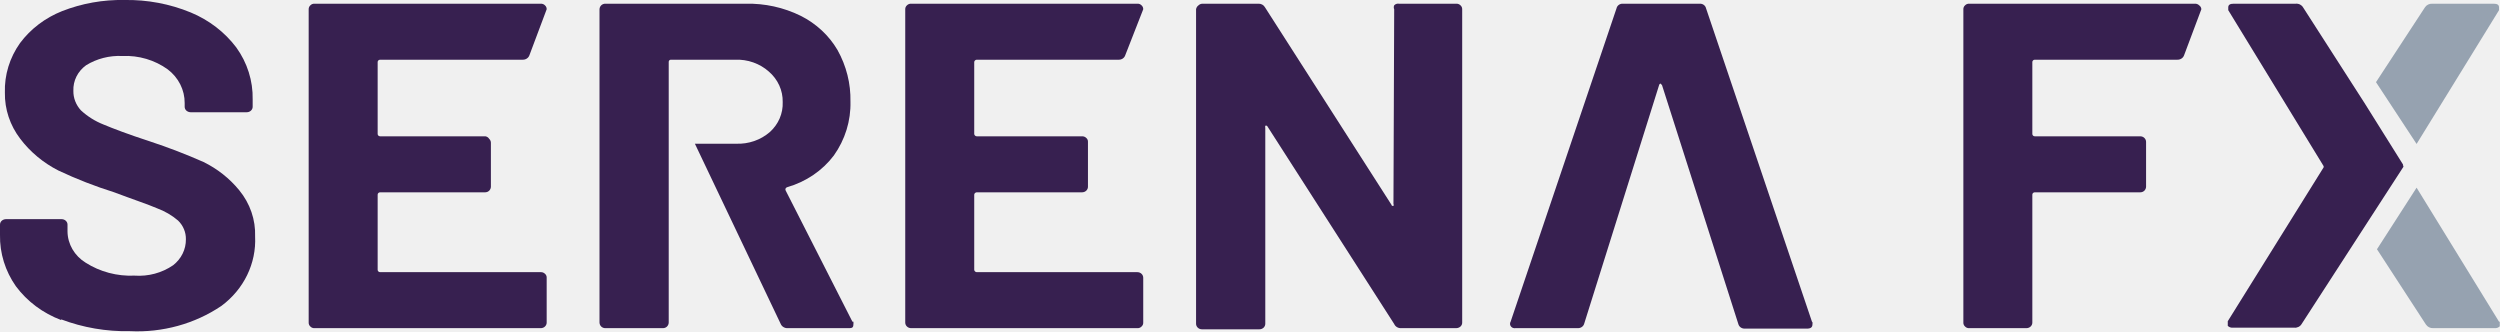
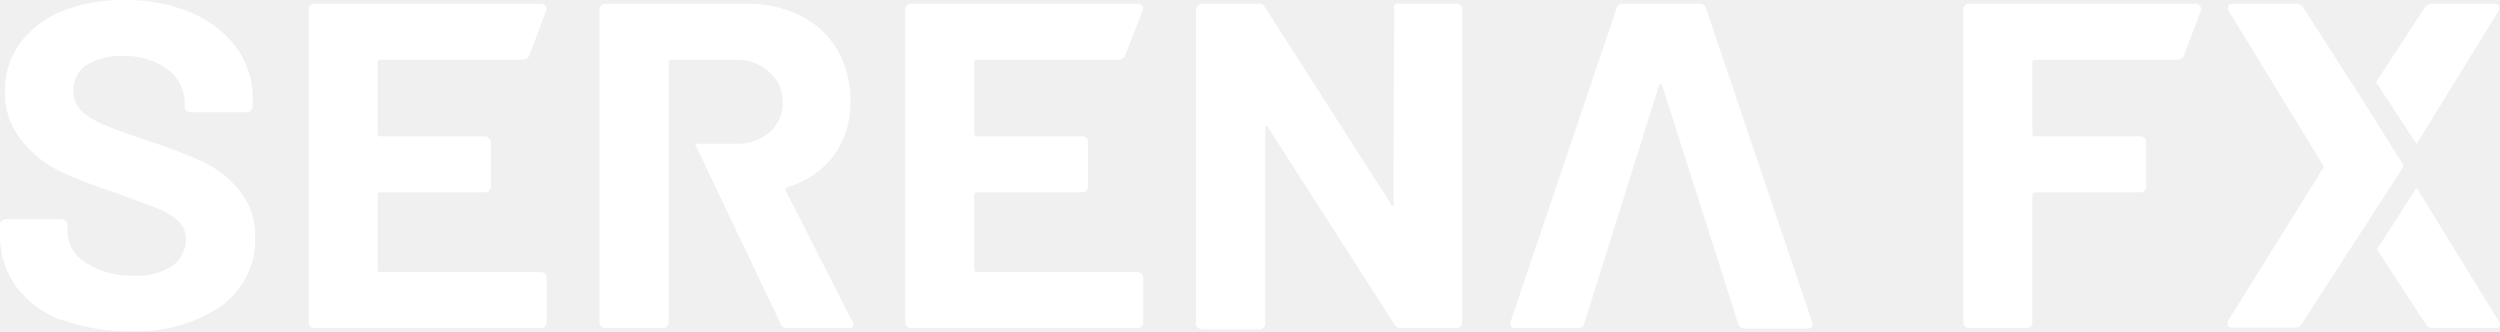
<svg xmlns="http://www.w3.org/2000/svg" width="226" height="30" viewBox="0 0 226 30" fill="none">
  <g clip-path="url(#clip0_372_5843)">
-     <path d="M217.266 14.979C217.266 14.979 217.266 14.979 217.266 15.084L213.662 20.648L208.068 29.289C208.004 29.399 207.907 29.49 207.789 29.55C207.671 29.609 207.537 29.635 207.404 29.623H201.832C201.75 29.628 201.668 29.616 201.591 29.587C201.515 29.558 201.446 29.513 201.39 29.456C201.39 29.456 201.39 29.205 201.39 29.038L210.058 15.126C210.058 15.126 210.058 15.126 210.058 15.021L201.434 0.92V0.669C201.434 0.439 201.589 0.335 201.921 0.335H207.537C207.67 0.323 207.804 0.349 207.922 0.408C208.039 0.468 208.136 0.559 208.2 0.669L213.75 9.31L217.222 14.854C217.232 14.873 217.237 14.895 217.237 14.916C217.237 14.938 217.232 14.959 217.222 14.979" fill="#372050" />
-     <path class="_accent" d="M225.912 29.079L218.46 16.966L214.878 22.531L219.3 29.331C219.368 29.438 219.466 29.526 219.583 29.585C219.7 29.644 219.831 29.672 219.964 29.665H225.536C225.618 29.67 225.7 29.658 225.777 29.629C225.853 29.6 225.922 29.555 225.978 29.498C225.978 29.498 225.978 29.247 225.978 29.079M225.536 0.335H219.875C219.743 0.328 219.611 0.356 219.494 0.415C219.378 0.474 219.28 0.562 219.212 0.669L214.79 7.427L218.46 13.012L225.912 0.92V0.669C225.912 0.439 225.757 0.335 225.425 0.335" fill="#96A2B0" />
-     <path d="M5.528 28.933C3.88 28.312 2.458 27.251 1.437 25.878C0.472 24.504 -0.03 22.884 2.38266e-05 21.234V20.314C-0.001 20.247 0.012 20.182 0.038 20.12C0.065 20.059 0.105 20.004 0.155 19.958C0.257 19.867 0.391 19.815 0.531 19.811H5.572C5.642 19.811 5.711 19.824 5.775 19.849C5.84 19.874 5.899 19.911 5.948 19.958C5.998 20.004 6.038 20.059 6.065 20.12C6.091 20.182 6.104 20.247 6.103 20.314V20.92C6.108 21.482 6.261 22.034 6.546 22.527C6.832 23.019 7.241 23.438 7.739 23.744C9.041 24.575 10.592 24.986 12.161 24.916C13.407 25.005 14.645 24.671 15.655 23.975C16.019 23.69 16.312 23.332 16.511 22.927C16.71 22.521 16.81 22.079 16.805 21.631C16.811 21.319 16.752 21.008 16.63 20.717C16.509 20.426 16.328 20.161 16.097 19.937C15.54 19.461 14.895 19.086 14.195 18.828C13.377 18.473 11.984 18.012 10.326 17.385C8.599 16.843 6.914 16.186 5.285 15.418C3.919 14.724 2.739 13.744 1.835 12.552C0.904 11.337 0.415 9.869 0.442 8.368C0.393 6.777 0.873 5.211 1.813 3.891C2.77 2.61 4.088 1.61 5.616 1.004C7.402 0.305 9.322 -0.037 11.255 -0C13.315 -0.035 15.358 0.35 17.247 1.129C18.894 1.812 20.315 2.904 21.36 4.288C22.359 5.673 22.877 7.319 22.841 8.996V9.644C22.843 9.71 22.829 9.776 22.803 9.837C22.776 9.898 22.736 9.954 22.686 10C22.637 10.046 22.578 10.083 22.514 10.108C22.449 10.133 22.38 10.146 22.31 10.146H17.225C17.085 10.142 16.951 10.09 16.849 10C16.799 9.954 16.759 9.898 16.732 9.837C16.706 9.776 16.693 9.71 16.694 9.644V9.309C16.697 8.728 16.561 8.153 16.297 7.628C16.033 7.103 15.647 6.641 15.168 6.276C13.992 5.424 12.535 4.994 11.056 5.062C9.899 5.007 8.753 5.3 7.783 5.899C7.411 6.168 7.111 6.517 6.911 6.917C6.711 7.318 6.616 7.758 6.633 8.201C6.619 8.854 6.864 9.488 7.319 9.979C7.906 10.522 8.596 10.955 9.353 11.255C10.26 11.632 11.564 12.134 13.554 12.782C15.201 13.324 16.817 13.946 18.397 14.644C19.656 15.262 20.758 16.134 21.625 17.196C22.606 18.389 23.115 19.87 23.062 21.381C23.12 22.581 22.873 23.777 22.342 24.869C21.811 25.961 21.012 26.917 20.011 27.657C17.605 29.278 14.691 30.081 11.741 29.937C9.615 29.98 7.502 29.617 5.528 28.87" fill="#372050" />
-     <path d="M47.252 5.398H34.361C34.302 5.398 34.246 5.42 34.205 5.459C34.163 5.498 34.14 5.551 34.14 5.607V12.113C34.14 12.169 34.163 12.222 34.205 12.261C34.246 12.3 34.302 12.322 34.361 12.322H43.891C43.96 12.337 44.025 12.365 44.083 12.404C44.14 12.444 44.187 12.494 44.223 12.552C44.272 12.599 44.311 12.655 44.337 12.716C44.364 12.777 44.378 12.842 44.377 12.908V16.883C44.373 17.015 44.318 17.142 44.223 17.239C44.174 17.286 44.115 17.324 44.051 17.349C43.986 17.374 43.917 17.386 43.847 17.385H34.361C34.302 17.385 34.246 17.407 34.205 17.446C34.163 17.486 34.14 17.539 34.14 17.594V24.393C34.14 24.449 34.163 24.502 34.205 24.541C34.246 24.581 34.302 24.603 34.361 24.603H48.888C48.958 24.6 49.028 24.612 49.093 24.637C49.158 24.662 49.216 24.701 49.264 24.749C49.317 24.793 49.358 24.848 49.385 24.91C49.412 24.972 49.423 25.038 49.419 25.105V29.163C49.419 29.297 49.363 29.424 49.263 29.518C49.164 29.613 49.029 29.665 48.888 29.665H28.435C28.365 29.669 28.294 29.659 28.229 29.633C28.164 29.608 28.106 29.569 28.059 29.519C28.008 29.474 27.967 29.419 27.941 29.357C27.914 29.296 27.902 29.23 27.904 29.163V0.837C27.902 0.771 27.914 0.704 27.941 0.643C27.967 0.582 28.008 0.526 28.059 0.481C28.106 0.432 28.164 0.392 28.229 0.367C28.294 0.342 28.365 0.331 28.435 0.335H48.888C48.958 0.332 49.028 0.344 49.093 0.369C49.158 0.394 49.216 0.433 49.264 0.481C49.315 0.526 49.356 0.582 49.383 0.643C49.409 0.704 49.422 0.771 49.419 0.837L47.849 5.021C47.803 5.135 47.721 5.232 47.614 5.299C47.507 5.367 47.38 5.401 47.252 5.398Z" fill="#372050" />
-     <path d="M101.204 5.398H88.291C88.234 5.402 88.18 5.426 88.14 5.464C88.099 5.502 88.075 5.553 88.07 5.607V12.113C88.075 12.167 88.099 12.217 88.14 12.256C88.18 12.294 88.234 12.318 88.291 12.322H97.821C97.891 12.32 97.961 12.331 98.025 12.357C98.09 12.382 98.149 12.42 98.197 12.469C98.249 12.513 98.29 12.568 98.317 12.63C98.344 12.691 98.356 12.758 98.351 12.824V16.883C98.351 16.949 98.338 17.014 98.311 17.075C98.284 17.136 98.245 17.191 98.196 17.238C98.147 17.285 98.088 17.322 98.024 17.347C97.959 17.372 97.89 17.385 97.821 17.385H88.291C88.234 17.39 88.18 17.413 88.14 17.452C88.099 17.49 88.075 17.54 88.07 17.594V24.393C88.075 24.447 88.099 24.498 88.14 24.536C88.18 24.574 88.234 24.598 88.291 24.603H102.818C102.958 24.603 103.093 24.655 103.193 24.75C103.292 24.844 103.348 24.972 103.348 25.105V29.163C103.351 29.23 103.339 29.296 103.312 29.357C103.285 29.419 103.245 29.474 103.194 29.519C103.147 29.569 103.089 29.608 103.024 29.633C102.958 29.659 102.888 29.669 102.818 29.665H82.365C82.224 29.665 82.089 29.613 81.99 29.518C81.89 29.424 81.834 29.297 81.834 29.163V0.837C81.831 0.771 81.844 0.704 81.87 0.643C81.897 0.582 81.938 0.526 81.989 0.481C82.037 0.433 82.095 0.394 82.16 0.369C82.225 0.344 82.295 0.332 82.365 0.335H102.818C102.888 0.331 102.958 0.342 103.024 0.367C103.089 0.392 103.147 0.432 103.194 0.481C103.245 0.526 103.285 0.582 103.312 0.643C103.339 0.704 103.351 0.771 103.348 0.837L101.712 5.021C101.67 5.133 101.592 5.23 101.489 5.297C101.386 5.365 101.263 5.4 101.137 5.398" fill="#372050" />
-     <path d="M126.035 0.481C126.088 0.422 126.157 0.377 126.235 0.351C126.313 0.326 126.396 0.32 126.477 0.335H131.651C131.721 0.332 131.791 0.344 131.856 0.369C131.921 0.394 131.979 0.433 132.027 0.481C132.078 0.526 132.119 0.582 132.145 0.643C132.172 0.704 132.184 0.771 132.182 0.837V29.163C132.183 29.229 132.17 29.295 132.143 29.356C132.117 29.418 132.077 29.473 132.027 29.519C131.925 29.609 131.791 29.661 131.651 29.665H126.654C126.522 29.67 126.392 29.637 126.281 29.569C126.171 29.502 126.085 29.404 126.035 29.289L114.559 11.402C114.559 11.402 114.426 11.276 114.382 11.402C114.338 11.527 114.382 11.402 114.382 11.59V29.268C114.382 29.401 114.326 29.529 114.227 29.623C114.127 29.717 113.992 29.77 113.851 29.77H108.655C108.585 29.77 108.516 29.757 108.452 29.732C108.388 29.706 108.329 29.669 108.28 29.623C108.231 29.576 108.192 29.521 108.165 29.46C108.138 29.399 108.124 29.334 108.124 29.268V0.837C108.146 0.695 108.225 0.568 108.346 0.481C108.394 0.434 108.453 0.396 108.517 0.371C108.582 0.346 108.652 0.333 108.721 0.335H113.741C113.867 0.326 113.994 0.354 114.104 0.413C114.214 0.473 114.303 0.562 114.36 0.669L125.791 18.515C125.791 18.515 125.791 18.64 125.968 18.619C125.984 18.59 125.992 18.558 125.992 18.525C125.992 18.492 125.984 18.46 125.968 18.431L126.035 0.837C126.01 0.781 125.997 0.72 125.997 0.659C125.997 0.598 126.01 0.538 126.035 0.481Z" fill="#372050" />
-     <path d="M196.791 5.398H183.944C183.886 5.398 183.829 5.42 183.788 5.459C183.746 5.498 183.723 5.551 183.723 5.607V12.113C183.723 12.169 183.746 12.222 183.788 12.261C183.829 12.3 183.886 12.322 183.944 12.322H193.474C193.544 12.321 193.614 12.333 193.678 12.358C193.743 12.384 193.801 12.421 193.85 12.469C193.899 12.515 193.938 12.571 193.965 12.632C193.992 12.693 194.005 12.758 194.005 12.824V16.883C194.001 17.015 193.946 17.142 193.85 17.239C193.801 17.286 193.743 17.324 193.678 17.349C193.614 17.374 193.544 17.386 193.474 17.385H183.944C183.886 17.385 183.829 17.407 183.788 17.446C183.746 17.486 183.723 17.539 183.723 17.594V29.163C183.723 29.297 183.667 29.424 183.568 29.518C183.468 29.613 183.333 29.665 183.192 29.665H178.018C177.948 29.669 177.878 29.659 177.813 29.633C177.748 29.608 177.689 29.569 177.643 29.519C177.591 29.474 177.551 29.419 177.524 29.357C177.497 29.296 177.485 29.23 177.488 29.163V0.837C177.485 0.771 177.497 0.704 177.524 0.643C177.551 0.582 177.591 0.526 177.643 0.481C177.689 0.432 177.748 0.392 177.813 0.367C177.878 0.342 177.948 0.331 178.018 0.335H198.427C198.497 0.332 198.567 0.344 198.632 0.369C198.697 0.394 198.755 0.433 198.803 0.481C198.863 0.522 198.911 0.576 198.946 0.637C198.98 0.699 199 0.767 199.002 0.837L197.432 5.021C197.386 5.135 197.304 5.232 197.197 5.299C197.09 5.367 196.964 5.401 196.835 5.398" fill="#372050" />
-     <path d="M163.801 29.079L154.227 0.753C154.2 0.629 154.127 0.519 154.022 0.442C153.916 0.365 153.785 0.327 153.652 0.335H146.709C146.576 0.327 146.444 0.365 146.339 0.442C146.233 0.519 146.16 0.629 146.134 0.753L136.56 29.079C136.52 29.145 136.502 29.22 136.506 29.296C136.511 29.371 136.538 29.444 136.584 29.505C136.63 29.567 136.694 29.614 136.768 29.643C136.842 29.671 136.923 29.679 137.002 29.665H142.64C142.772 29.669 142.902 29.629 143.006 29.553C143.111 29.476 143.185 29.368 143.215 29.247L149.981 7.699C149.987 7.665 150.003 7.634 150.026 7.608C150.05 7.582 150.08 7.563 150.114 7.552C150.114 7.552 150.114 7.552 150.247 7.699L157.145 29.289C157.176 29.41 157.249 29.518 157.354 29.595C157.459 29.671 157.588 29.71 157.72 29.707H163.359C163.69 29.707 163.845 29.581 163.845 29.331C163.857 29.261 163.857 29.191 163.845 29.121" fill="#372050" />
-     <path d="M77.058 29.079L71.022 17.218C71.007 17.19 70.999 17.161 70.999 17.13C70.998 17.1 71.004 17.07 71.016 17.042C71.029 17.014 71.048 16.989 71.072 16.969C71.096 16.949 71.124 16.934 71.154 16.925C72.858 16.436 74.342 15.428 75.378 14.059C76.4 12.62 76.926 10.917 76.881 9.184C76.916 7.56 76.512 5.954 75.709 4.519C74.937 3.202 73.777 2.126 72.37 1.423C70.835 0.669 69.124 0.295 67.395 0.335H54.726C54.656 0.333 54.586 0.346 54.522 0.371C54.457 0.396 54.398 0.434 54.35 0.481C54.254 0.578 54.199 0.704 54.195 0.837V29.163C54.199 29.296 54.254 29.422 54.35 29.519C54.398 29.566 54.457 29.604 54.522 29.629C54.586 29.654 54.656 29.667 54.726 29.665H59.922C59.992 29.667 60.061 29.654 60.126 29.629C60.191 29.604 60.249 29.566 60.298 29.519C60.393 29.422 60.448 29.296 60.452 29.163V5.607C60.449 5.578 60.452 5.55 60.462 5.523C60.472 5.496 60.488 5.471 60.509 5.451C60.531 5.431 60.556 5.416 60.585 5.406C60.613 5.397 60.644 5.394 60.673 5.397H66.467C67.021 5.376 67.575 5.459 68.095 5.643C68.615 5.826 69.091 6.105 69.496 6.464C69.903 6.812 70.226 7.239 70.444 7.715C70.661 8.192 70.768 8.707 70.756 9.226C70.777 9.732 70.683 10.236 70.481 10.706C70.279 11.175 69.973 11.597 69.584 11.945C68.759 12.658 67.671 13.033 66.555 12.992H62.818L70.579 29.289C70.629 29.404 70.715 29.502 70.826 29.569C70.937 29.637 71.067 29.67 71.198 29.665H76.66C76.97 29.665 77.147 29.665 77.147 29.331C77.159 29.247 77.159 29.163 77.147 29.079" fill="#372050" />
+     <path d="M217.266 14.979C217.266 14.979 217.266 14.979 217.266 15.084L213.662 20.648L208.068 29.289C208.004 29.399 207.907 29.49 207.789 29.55C207.671 29.609 207.537 29.635 207.404 29.623H201.832C201.75 29.628 201.668 29.616 201.591 29.587C201.515 29.558 201.446 29.513 201.39 29.456C201.39 29.456 201.39 29.205 201.39 29.038L210.058 15.126C210.058 15.126 210.058 15.126 210.058 15.021L201.434 0.92V0.669C201.434 0.439 201.589 0.335 201.921 0.335H207.537C207.67 0.323 207.804 0.349 207.922 0.408C208.039 0.468 208.136 0.559 208.2 0.669L213.75 9.31L217.222 14.854C217.232 14.873 217.237 14.895 217.237 14.916C217.237 14.938 217.232 14.959 217.222 14.979" fill="#FFF" />
+     <path class="_accent" d="M225.912 29.079L218.46 16.966L214.878 22.531L219.3 29.331C219.368 29.438 219.466 29.526 219.583 29.585C219.7 29.644 219.831 29.672 219.964 29.665H225.536C225.618 29.67 225.7 29.658 225.777 29.629C225.853 29.6 225.922 29.555 225.978 29.498C225.978 29.498 225.978 29.247 225.978 29.079M225.536 0.335H219.875C219.743 0.328 219.611 0.356 219.494 0.415C219.378 0.474 219.28 0.562 219.212 0.669L214.79 7.427L218.46 13.012L225.912 0.92V0.669C225.912 0.439 225.757 0.335 225.425 0.335" fill="#FFF" />
+     <path d="M5.528 28.933C3.88 28.312 2.458 27.251 1.437 25.878C0.472 24.504 -0.03 22.884 2.38266e-05 21.234V20.314C-0.001 20.247 0.012 20.182 0.038 20.12C0.065 20.059 0.105 20.004 0.155 19.958C0.257 19.867 0.391 19.815 0.531 19.811H5.572C5.642 19.811 5.711 19.824 5.775 19.849C5.84 19.874 5.899 19.911 5.948 19.958C5.998 20.004 6.038 20.059 6.065 20.12C6.091 20.182 6.104 20.247 6.103 20.314V20.92C6.108 21.482 6.261 22.034 6.546 22.527C6.832 23.019 7.241 23.438 7.739 23.744C9.041 24.575 10.592 24.986 12.161 24.916C13.407 25.005 14.645 24.671 15.655 23.975C16.019 23.69 16.312 23.332 16.511 22.927C16.71 22.521 16.81 22.079 16.805 21.631C16.811 21.319 16.752 21.008 16.63 20.717C16.509 20.426 16.328 20.161 16.097 19.937C15.54 19.461 14.895 19.086 14.195 18.828C13.377 18.473 11.984 18.012 10.326 17.385C8.599 16.843 6.914 16.186 5.285 15.418C3.919 14.724 2.739 13.744 1.835 12.552C0.904 11.337 0.415 9.869 0.442 8.368C0.393 6.777 0.873 5.211 1.813 3.891C2.77 2.61 4.088 1.61 5.616 1.004C7.402 0.305 9.322 -0.037 11.255 -0C13.315 -0.035 15.358 0.35 17.247 1.129C18.894 1.812 20.315 2.904 21.36 4.288C22.359 5.673 22.877 7.319 22.841 8.996V9.644C22.843 9.71 22.829 9.776 22.803 9.837C22.776 9.898 22.736 9.954 22.686 10C22.637 10.046 22.578 10.083 22.514 10.108C22.449 10.133 22.38 10.146 22.31 10.146H17.225C17.085 10.142 16.951 10.09 16.849 10C16.799 9.954 16.759 9.898 16.732 9.837C16.706 9.776 16.693 9.71 16.694 9.644V9.309C16.697 8.728 16.561 8.153 16.297 7.628C16.033 7.103 15.647 6.641 15.168 6.276C13.992 5.424 12.535 4.994 11.056 5.062C9.899 5.007 8.753 5.3 7.783 5.899C7.411 6.168 7.111 6.517 6.911 6.917C6.711 7.318 6.616 7.758 6.633 8.201C6.619 8.854 6.864 9.488 7.319 9.979C7.906 10.522 8.596 10.955 9.353 11.255C10.26 11.632 11.564 12.134 13.554 12.782C15.201 13.324 16.817 13.946 18.397 14.644C19.656 15.262 20.758 16.134 21.625 17.196C22.606 18.389 23.115 19.87 23.062 21.381C23.12 22.581 22.873 23.777 22.342 24.869C21.811 25.961 21.012 26.917 20.011 27.657C17.605 29.278 14.691 30.081 11.741 29.937C9.615 29.98 7.502 29.617 5.528 28.87" fill="#FFF" />
+     <path d="M47.252 5.398H34.361C34.302 5.398 34.246 5.42 34.205 5.459C34.163 5.498 34.14 5.551 34.14 5.607V12.113C34.14 12.169 34.163 12.222 34.205 12.261C34.246 12.3 34.302 12.322 34.361 12.322H43.891C43.96 12.337 44.025 12.365 44.083 12.404C44.14 12.444 44.187 12.494 44.223 12.552C44.272 12.599 44.311 12.655 44.337 12.716C44.364 12.777 44.378 12.842 44.377 12.908V16.883C44.373 17.015 44.318 17.142 44.223 17.239C44.174 17.286 44.115 17.324 44.051 17.349C43.986 17.374 43.917 17.386 43.847 17.385H34.361C34.302 17.385 34.246 17.407 34.205 17.446C34.163 17.486 34.14 17.539 34.14 17.594V24.393C34.14 24.449 34.163 24.502 34.205 24.541C34.246 24.581 34.302 24.603 34.361 24.603H48.888C48.958 24.6 49.028 24.612 49.093 24.637C49.158 24.662 49.216 24.701 49.264 24.749C49.317 24.793 49.358 24.848 49.385 24.91C49.412 24.972 49.423 25.038 49.419 25.105V29.163C49.419 29.297 49.363 29.424 49.263 29.518C49.164 29.613 49.029 29.665 48.888 29.665H28.435C28.365 29.669 28.294 29.659 28.229 29.633C28.164 29.608 28.106 29.569 28.059 29.519C28.008 29.474 27.967 29.419 27.941 29.357C27.914 29.296 27.902 29.23 27.904 29.163V0.837C27.902 0.771 27.914 0.704 27.941 0.643C27.967 0.582 28.008 0.526 28.059 0.481C28.106 0.432 28.164 0.392 28.229 0.367C28.294 0.342 28.365 0.331 28.435 0.335H48.888C48.958 0.332 49.028 0.344 49.093 0.369C49.158 0.394 49.216 0.433 49.264 0.481C49.315 0.526 49.356 0.582 49.383 0.643C49.409 0.704 49.422 0.771 49.419 0.837L47.849 5.021C47.803 5.135 47.721 5.232 47.614 5.299C47.507 5.367 47.38 5.401 47.252 5.398Z" fill="#FFF" />
+     <path d="M101.204 5.398H88.291C88.234 5.402 88.18 5.426 88.14 5.464C88.099 5.502 88.075 5.553 88.07 5.607V12.113C88.075 12.167 88.099 12.217 88.14 12.256C88.18 12.294 88.234 12.318 88.291 12.322H97.821C97.891 12.32 97.961 12.331 98.025 12.357C98.09 12.382 98.149 12.42 98.197 12.469C98.249 12.513 98.29 12.568 98.317 12.63C98.344 12.691 98.356 12.758 98.351 12.824V16.883C98.351 16.949 98.338 17.014 98.311 17.075C98.284 17.136 98.245 17.191 98.196 17.238C98.147 17.285 98.088 17.322 98.024 17.347C97.959 17.372 97.89 17.385 97.821 17.385H88.291C88.234 17.39 88.18 17.413 88.14 17.452C88.099 17.49 88.075 17.54 88.07 17.594V24.393C88.075 24.447 88.099 24.498 88.14 24.536C88.18 24.574 88.234 24.598 88.291 24.603H102.818C102.958 24.603 103.093 24.655 103.193 24.75C103.292 24.844 103.348 24.972 103.348 25.105V29.163C103.351 29.23 103.339 29.296 103.312 29.357C103.285 29.419 103.245 29.474 103.194 29.519C103.147 29.569 103.089 29.608 103.024 29.633C102.958 29.659 102.888 29.669 102.818 29.665H82.365C82.224 29.665 82.089 29.613 81.99 29.518C81.89 29.424 81.834 29.297 81.834 29.163V0.837C81.831 0.771 81.844 0.704 81.87 0.643C81.897 0.582 81.938 0.526 81.989 0.481C82.037 0.433 82.095 0.394 82.16 0.369C82.225 0.344 82.295 0.332 82.365 0.335H102.818C102.888 0.331 102.958 0.342 103.024 0.367C103.089 0.392 103.147 0.432 103.194 0.481C103.245 0.526 103.285 0.582 103.312 0.643C103.339 0.704 103.351 0.771 103.348 0.837L101.712 5.021C101.67 5.133 101.592 5.23 101.489 5.297C101.386 5.365 101.263 5.4 101.137 5.398" fill="#FFF" />
+     <path d="M126.035 0.481C126.088 0.422 126.157 0.377 126.235 0.351C126.313 0.326 126.396 0.32 126.477 0.335H131.651C131.721 0.332 131.791 0.344 131.856 0.369C131.921 0.394 131.979 0.433 132.027 0.481C132.078 0.526 132.119 0.582 132.145 0.643C132.172 0.704 132.184 0.771 132.182 0.837V29.163C132.183 29.229 132.17 29.295 132.143 29.356C132.117 29.418 132.077 29.473 132.027 29.519C131.925 29.609 131.791 29.661 131.651 29.665H126.654C126.522 29.67 126.392 29.637 126.281 29.569C126.171 29.502 126.085 29.404 126.035 29.289L114.559 11.402C114.559 11.402 114.426 11.276 114.382 11.402C114.338 11.527 114.382 11.402 114.382 11.59V29.268C114.382 29.401 114.326 29.529 114.227 29.623C114.127 29.717 113.992 29.77 113.851 29.77H108.655C108.585 29.77 108.516 29.757 108.452 29.732C108.388 29.706 108.329 29.669 108.28 29.623C108.231 29.576 108.192 29.521 108.165 29.46C108.138 29.399 108.124 29.334 108.124 29.268V0.837C108.146 0.695 108.225 0.568 108.346 0.481C108.394 0.434 108.453 0.396 108.517 0.371C108.582 0.346 108.652 0.333 108.721 0.335H113.741C113.867 0.326 113.994 0.354 114.104 0.413C114.214 0.473 114.303 0.562 114.36 0.669L125.791 18.515C125.791 18.515 125.791 18.64 125.968 18.619C125.984 18.59 125.992 18.558 125.992 18.525C125.992 18.492 125.984 18.46 125.968 18.431L126.035 0.837C126.01 0.781 125.997 0.72 125.997 0.659C125.997 0.598 126.01 0.538 126.035 0.481Z" fill="#FFF" />
+     <path d="M196.791 5.398H183.944C183.886 5.398 183.829 5.42 183.788 5.459C183.746 5.498 183.723 5.551 183.723 5.607V12.113C183.723 12.169 183.746 12.222 183.788 12.261C183.829 12.3 183.886 12.322 183.944 12.322H193.474C193.544 12.321 193.614 12.333 193.678 12.358C193.743 12.384 193.801 12.421 193.85 12.469C193.899 12.515 193.938 12.571 193.965 12.632C193.992 12.693 194.005 12.758 194.005 12.824V16.883C194.001 17.015 193.946 17.142 193.85 17.239C193.801 17.286 193.743 17.324 193.678 17.349C193.614 17.374 193.544 17.386 193.474 17.385H183.944C183.886 17.385 183.829 17.407 183.788 17.446C183.746 17.486 183.723 17.539 183.723 17.594V29.163C183.723 29.297 183.667 29.424 183.568 29.518C183.468 29.613 183.333 29.665 183.192 29.665H178.018C177.948 29.669 177.878 29.659 177.813 29.633C177.748 29.608 177.689 29.569 177.643 29.519C177.591 29.474 177.551 29.419 177.524 29.357C177.497 29.296 177.485 29.23 177.488 29.163V0.837C177.485 0.771 177.497 0.704 177.524 0.643C177.551 0.582 177.591 0.526 177.643 0.481C177.689 0.432 177.748 0.392 177.813 0.367C177.878 0.342 177.948 0.331 178.018 0.335H198.427C198.497 0.332 198.567 0.344 198.632 0.369C198.697 0.394 198.755 0.433 198.803 0.481C198.863 0.522 198.911 0.576 198.946 0.637C198.98 0.699 199 0.767 199.002 0.837L197.432 5.021C197.386 5.135 197.304 5.232 197.197 5.299C197.09 5.367 196.964 5.401 196.835 5.398" fill="#FFF" />
+     <path d="M163.801 29.079L154.227 0.753C154.2 0.629 154.127 0.519 154.022 0.442C153.916 0.365 153.785 0.327 153.652 0.335H146.709C146.576 0.327 146.444 0.365 146.339 0.442C146.233 0.519 146.16 0.629 146.134 0.753L136.56 29.079C136.52 29.145 136.502 29.22 136.506 29.296C136.511 29.371 136.538 29.444 136.584 29.505C136.63 29.567 136.694 29.614 136.768 29.643C136.842 29.671 136.923 29.679 137.002 29.665H142.64C142.772 29.669 142.902 29.629 143.006 29.553C143.111 29.476 143.185 29.368 143.215 29.247L149.981 7.699C149.987 7.665 150.003 7.634 150.026 7.608C150.05 7.582 150.08 7.563 150.114 7.552C150.114 7.552 150.114 7.552 150.247 7.699L157.145 29.289C157.176 29.41 157.249 29.518 157.354 29.595C157.459 29.671 157.588 29.71 157.72 29.707H163.359C163.69 29.707 163.845 29.581 163.845 29.331C163.857 29.261 163.857 29.191 163.845 29.121" fill="#FFF" />
+     <path d="M77.058 29.079L71.022 17.218C71.007 17.19 70.999 17.161 70.999 17.13C70.998 17.1 71.004 17.07 71.016 17.042C71.029 17.014 71.048 16.989 71.072 16.969C71.096 16.949 71.124 16.934 71.154 16.925C72.858 16.436 74.342 15.428 75.378 14.059C76.4 12.62 76.926 10.917 76.881 9.184C76.916 7.56 76.512 5.954 75.709 4.519C74.937 3.202 73.777 2.126 72.37 1.423C70.835 0.669 69.124 0.295 67.395 0.335H54.726C54.656 0.333 54.586 0.346 54.522 0.371C54.457 0.396 54.398 0.434 54.35 0.481C54.254 0.578 54.199 0.704 54.195 0.837V29.163C54.199 29.296 54.254 29.422 54.35 29.519C54.398 29.566 54.457 29.604 54.522 29.629C54.586 29.654 54.656 29.667 54.726 29.665H59.922C59.992 29.667 60.061 29.654 60.126 29.629C60.191 29.604 60.249 29.566 60.298 29.519C60.393 29.422 60.448 29.296 60.452 29.163V5.607C60.449 5.578 60.452 5.55 60.462 5.523C60.472 5.496 60.488 5.471 60.509 5.451C60.531 5.431 60.556 5.416 60.585 5.406C60.613 5.397 60.644 5.394 60.673 5.397H66.467C67.021 5.376 67.575 5.459 68.095 5.643C68.615 5.826 69.091 6.105 69.496 6.464C69.903 6.812 70.226 7.239 70.444 7.715C70.661 8.192 70.768 8.707 70.756 9.226C70.777 9.732 70.683 10.236 70.481 10.706C70.279 11.175 69.973 11.597 69.584 11.945C68.759 12.658 67.671 13.033 66.555 12.992H62.818L70.579 29.289C70.629 29.404 70.715 29.502 70.826 29.569C70.937 29.637 71.067 29.67 71.198 29.665H76.66C76.97 29.665 77.147 29.665 77.147 29.331C77.159 29.247 77.159 29.163 77.147 29.079" fill="#FFF" />
  </g>
  <defs>
    <clipPath id="clip0_372_5843">
-       <rect width="226" height="30" fill="#372050" />
+       <rect width="226" height="30" fill="#FFF" />
    </clipPath>
  </defs>
</svg>
